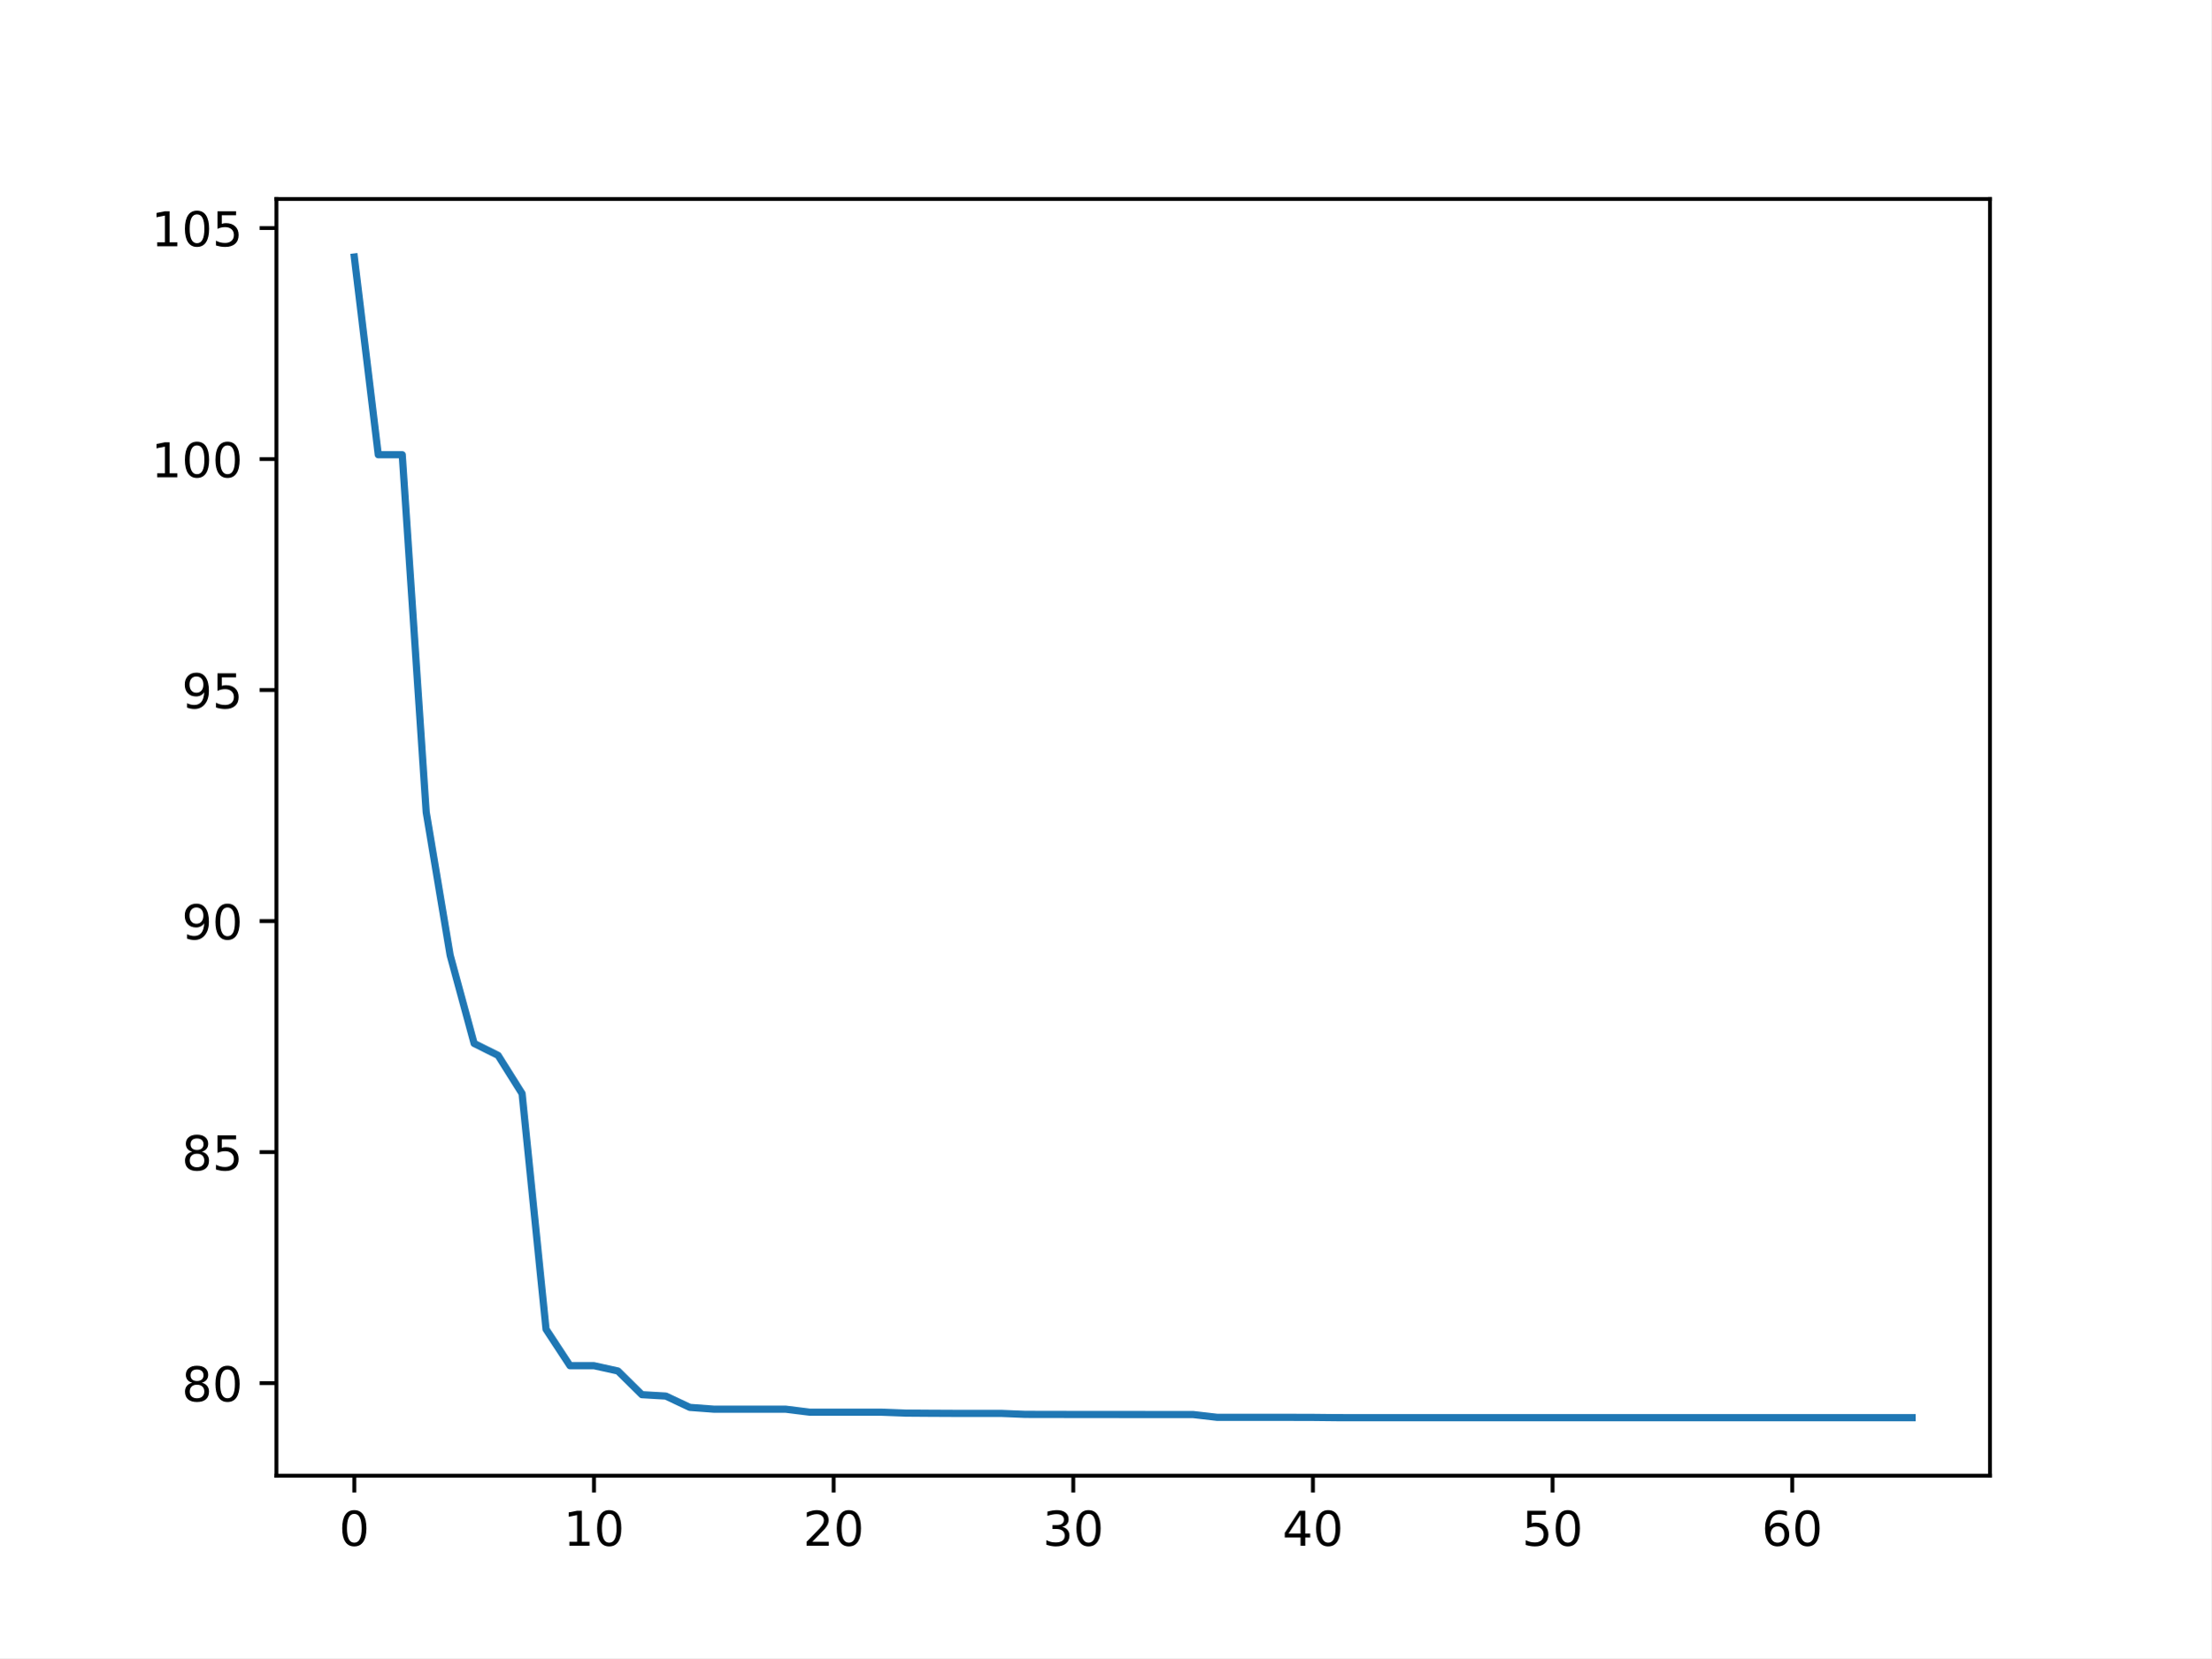
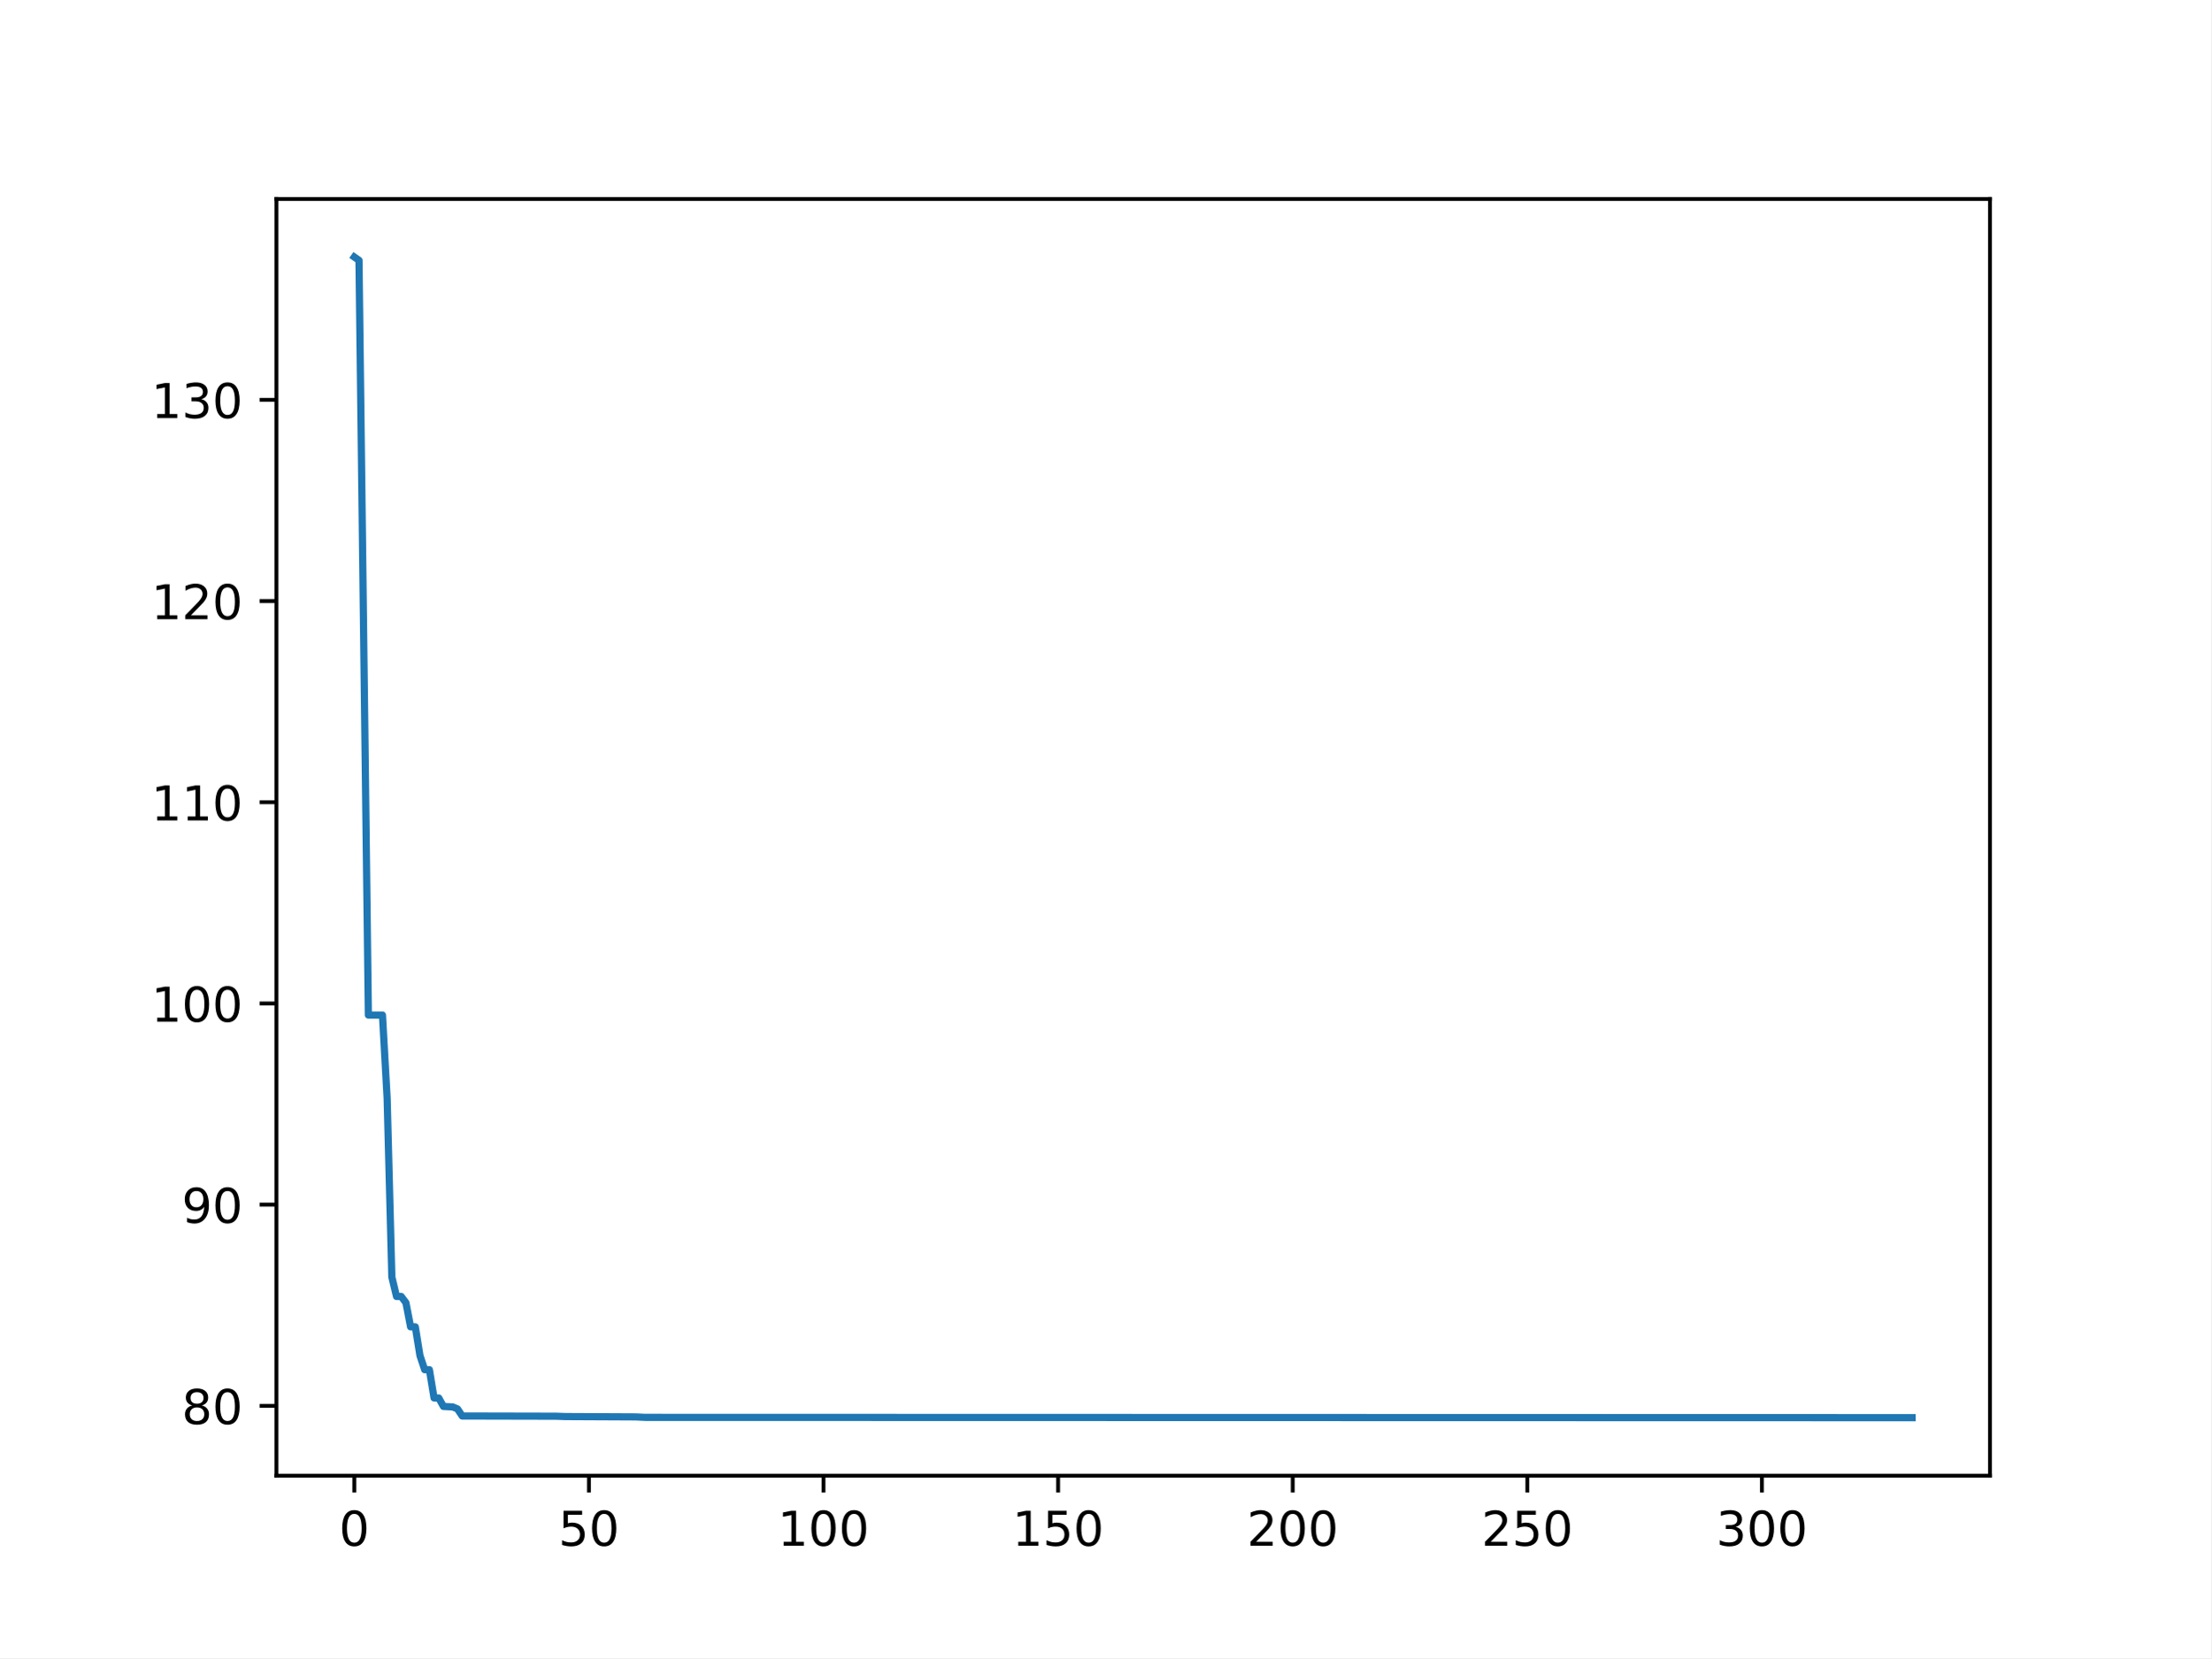
<svg xmlns="http://www.w3.org/2000/svg" xmlns:xlink="http://www.w3.org/1999/xlink" width="460.8pt" height="345.6pt" viewBox="0 0 460.8 345.6" version="1.1">
  <defs>
    <style type="text/css">*{stroke-linejoin: round; stroke-linecap: butt}</style>
  </defs>
  <g id="figure_1">
    <g id="patch_1">
      <path d="M 0 345.6  L 460.8 345.6  L 460.8 0  L 0 0  z " style="fill: #ffffff" />
    </g>
    <g id="axes_1">
      <g id="patch_2">
        <path d="M 57.6 307.584  L 414.72 307.584  L 414.72 41.472  L 57.6 41.472  z " style="fill: #ffffff" />
      </g>
      <g id="matplotlib.axis_1">
        <g id="xtick_1">
          <g id="line2d_1">
            <defs>
-               <path id="mfec3d57e08" d="M 0 0  L 0 3.5  " style="stroke: #000000; stroke-width: 0.8" />
+               <path id="m8e035ff578" d="M 0 0  L 0 3.5  " style="stroke: #000000; stroke-width: 0.8" />
            </defs>
            <g>
-               <use xlink:href="#mfec3d57e08" x="73.833" y="307.584" style="stroke: #000000; stroke-width: 0.8" />
+               <use xlink:href="#m8e035ff578" x="73.833" y="307.584" style="stroke: #000000; stroke-width: 0.8" />
            </g>
          </g>
          <g id="text_1">
            <g transform="translate(70.65148 322.1824) scale(0.1 -0.1)">
              <defs>
                <path id="DejaVuSans-30" d="M 2034 4250  Q 1547 4250 1301 3770  Q 1056 3291 1056 2328  Q 1056 1369 1301 889  Q 1547 409 2034 409  Q 2525 409 2770 889  Q 3016 1369 3016 2328  Q 3016 3291 2770 3770  Q 2525 4250 2034 4250  z M 2034 4750  Q 2819 4750 3233 4129  Q 3647 3509 3647 2328  Q 3647 1150 3233 529  Q 2819 -91 2034 -91  Q 1250 -91 836 529  Q 422 1150 422 2328  Q 422 3509 836 4129  Q 1250 4750 2034 4750  z " transform="scale(0.015625)" />
              </defs>
              <use xlink:href="#DejaVuSans-30" />
            </g>
          </g>
        </g>
        <g id="xtick_2">
          <g id="line2d_2">
            <g>
-               <use xlink:href="#mfec3d57e08" x="123.78" y="307.584" style="stroke: #000000; stroke-width: 0.8" />
+               <use xlink:href="#m8e035ff578" x="122.726" y="307.584" style="stroke: #000000; stroke-width: 0.8" />
            </g>
          </g>
          <g id="text_2">
-             <g transform="translate(117.4171 322.1824) scale(0.1 -0.1)">
-               <defs>
-                 <path id="DejaVuSans-31" d="M 794 531  L 1825 531  L 1825 4091  L 703 3866  L 703 4441  L 1819 4666  L 2450 4666  L 2450 531  L 3481 531  L 3481 0  L 794 0  L 794 531  z " transform="scale(0.015625)" />
-               </defs>
-               <use xlink:href="#DejaVuSans-31" />
+             <g transform="translate(116.364 322.1824) scale(0.1 -0.1)">
+               <defs>
+                 <path id="DejaVuSans-35" d="M 691 4666  L 3169 4666  L 3169 4134  L 1269 4134  L 1269 2991  Q 1406 3038 1543 3061  Q 1681 3084 1819 3084  Q 2600 3084 3056 2656  Q 3513 2228 3513 1497  Q 3513 744 3044 326  Q 2575 -91 1722 -91  Q 1428 -91 1123 -41  Q 819 9 494 109  L 494 744  Q 775 591 1075 516  Q 1375 441 1709 441  Q 2250 441 2565 725  Q 2881 1009 2881 1497  Q 2881 1984 2565 2268  Q 2250 2553 1709 2553  Q 1456 2553 1204 2497  Q 953 2441 691 2322  L 691 4666  z " transform="scale(0.015625)" />
+               </defs>
+               <use xlink:href="#DejaVuSans-35" />
              <use xlink:href="#DejaVuSans-30" x="63.623" />
            </g>
          </g>
        </g>
        <g id="xtick_3">
          <g id="line2d_3">
            <g>
-               <use xlink:href="#mfec3d57e08" x="173.726" y="307.584" style="stroke: #000000; stroke-width: 0.8" />
+               <use xlink:href="#m8e035ff578" x="171.62" y="307.584" style="stroke: #000000; stroke-width: 0.8" />
            </g>
          </g>
          <g id="text_3">
-             <g transform="translate(167.3639 322.1824) scale(0.1 -0.1)">
-               <defs>
-                 <path id="DejaVuSans-32" d="M 1228 531  L 3431 531  L 3431 0  L 469 0  L 469 531  Q 828 903 1448 1529  Q 2069 2156 2228 2338  Q 2531 2678 2651 2914  Q 2772 3150 2772 3378  Q 2772 3750 2511 3984  Q 2250 4219 1831 4219  Q 1534 4219 1204 4116  Q 875 4013 500 3803  L 500 4441  Q 881 4594 1212 4672  Q 1544 4750 1819 4750  Q 2544 4750 2975 4387  Q 3406 4025 3406 3419  Q 3406 3131 3298 2873  Q 3191 2616 2906 2266  Q 2828 2175 2409 1742  Q 1991 1309 1228 531  z " transform="scale(0.015625)" />
-               </defs>
-               <use xlink:href="#DejaVuSans-32" />
-               <use xlink:href="#DejaVuSans-30" x="63.623" />
+             <g transform="translate(162.0765 322.1824) scale(0.1 -0.1)">
+               <defs>
+                 <path id="DejaVuSans-31" d="M 794 531  L 1825 531  L 1825 4091  L 703 3866  L 703 4441  L 1819 4666  L 2450 4666  L 2450 531  L 3481 531  L 3481 0  L 794 0  L 794 531  z " transform="scale(0.015625)" />
+               </defs>
+               <use xlink:href="#DejaVuSans-31" />
+               <use xlink:href="#DejaVuSans-30" x="63.623" />
+               <use xlink:href="#DejaVuSans-30" x="127.246" />
            </g>
          </g>
        </g>
        <g id="xtick_4">
          <g id="line2d_4">
            <g>
-               <use xlink:href="#mfec3d57e08" x="223.673" y="307.584" style="stroke: #000000; stroke-width: 0.8" />
+               <use xlink:href="#m8e035ff578" x="220.514" y="307.584" style="stroke: #000000; stroke-width: 0.8" />
            </g>
          </g>
          <g id="text_4">
-             <g transform="translate(217.3108 322.1824) scale(0.1 -0.1)">
-               <defs>
-                 <path id="DejaVuSans-33" d="M 2597 2516  Q 3050 2419 3304 2112  Q 3559 1806 3559 1356  Q 3559 666 3084 287  Q 2609 -91 1734 -91  Q 1441 -91 1130 -33  Q 819 25 488 141  L 488 750  Q 750 597 1062 519  Q 1375 441 1716 441  Q 2309 441 2620 675  Q 2931 909 2931 1356  Q 2931 1769 2642 2001  Q 2353 2234 1838 2234  L 1294 2234  L 1294 2753  L 1863 2753  Q 2328 2753 2575 2939  Q 2822 3125 2822 3475  Q 2822 3834 2567 4026  Q 2313 4219 1838 4219  Q 1578 4219 1281 4162  Q 984 4106 628 3988  L 628 4550  Q 988 4650 1302 4700  Q 1616 4750 1894 4750  Q 2613 4750 3031 4423  Q 3450 4097 3450 3541  Q 3450 3153 3228 2886  Q 3006 2619 2597 2516  z " transform="scale(0.015625)" />
-               </defs>
-               <use xlink:href="#DejaVuSans-33" />
-               <use xlink:href="#DejaVuSans-30" x="63.623" />
+             <g transform="translate(210.9702 322.1824) scale(0.1 -0.1)">
+               <use xlink:href="#DejaVuSans-31" />
+               <use xlink:href="#DejaVuSans-35" x="63.623" />
+               <use xlink:href="#DejaVuSans-30" x="127.246" />
            </g>
          </g>
        </g>
        <g id="xtick_5">
          <g id="line2d_5">
            <g>
-               <use xlink:href="#mfec3d57e08" x="273.62" y="307.584" style="stroke: #000000; stroke-width: 0.8" />
+               <use xlink:href="#m8e035ff578" x="269.408" y="307.584" style="stroke: #000000; stroke-width: 0.8" />
            </g>
          </g>
          <g id="text_5">
-             <g transform="translate(267.2576 322.1824) scale(0.1 -0.1)">
-               <defs>
-                 <path id="DejaVuSans-34" d="M 2419 4116  L 825 1625  L 2419 1625  L 2419 4116  z M 2253 4666  L 3047 4666  L 3047 1625  L 3713 1625  L 3713 1100  L 3047 1100  L 3047 0  L 2419 0  L 2419 1100  L 313 1100  L 313 1709  L 2253 4666  z " transform="scale(0.015625)" />
-               </defs>
-               <use xlink:href="#DejaVuSans-34" />
-               <use xlink:href="#DejaVuSans-30" x="63.623" />
+             <g transform="translate(259.864 322.1824) scale(0.1 -0.1)">
+               <defs>
+                 <path id="DejaVuSans-32" d="M 1228 531  L 3431 531  L 3431 0  L 469 0  L 469 531  Q 828 903 1448 1529  Q 2069 2156 2228 2338  Q 2531 2678 2651 2914  Q 2772 3150 2772 3378  Q 2772 3750 2511 3984  Q 2250 4219 1831 4219  Q 1534 4219 1204 4116  Q 875 4013 500 3803  L 500 4441  Q 881 4594 1212 4672  Q 1544 4750 1819 4750  Q 2544 4750 2975 4387  Q 3406 4025 3406 3419  Q 3406 3131 3298 2873  Q 3191 2616 2906 2266  Q 2828 2175 2409 1742  Q 1991 1309 1228 531  z " transform="scale(0.015625)" />
+               </defs>
+               <use xlink:href="#DejaVuSans-32" />
+               <use xlink:href="#DejaVuSans-30" x="63.623" />
+               <use xlink:href="#DejaVuSans-30" x="127.246" />
            </g>
          </g>
        </g>
        <g id="xtick_6">
          <g id="line2d_6">
            <g>
-               <use xlink:href="#mfec3d57e08" x="323.567" y="307.584" style="stroke: #000000; stroke-width: 0.8" />
+               <use xlink:href="#m8e035ff578" x="318.302" y="307.584" style="stroke: #000000; stroke-width: 0.8" />
            </g>
          </g>
          <g id="text_6">
-             <g transform="translate(317.2045 322.1824) scale(0.1 -0.1)">
-               <defs>
-                 <path id="DejaVuSans-35" d="M 691 4666  L 3169 4666  L 3169 4134  L 1269 4134  L 1269 2991  Q 1406 3038 1543 3061  Q 1681 3084 1819 3084  Q 2600 3084 3056 2656  Q 3513 2228 3513 1497  Q 3513 744 3044 326  Q 2575 -91 1722 -91  Q 1428 -91 1123 -41  Q 819 9 494 109  L 494 744  Q 775 591 1075 516  Q 1375 441 1709 441  Q 2250 441 2565 725  Q 2881 1009 2881 1497  Q 2881 1984 2565 2268  Q 2250 2553 1709 2553  Q 1456 2553 1204 2497  Q 953 2441 691 2322  L 691 4666  z " transform="scale(0.015625)" />
-               </defs>
-               <use xlink:href="#DejaVuSans-35" />
-               <use xlink:href="#DejaVuSans-30" x="63.623" />
+             <g transform="translate(308.7578 322.1824) scale(0.1 -0.1)">
+               <use xlink:href="#DejaVuSans-32" />
+               <use xlink:href="#DejaVuSans-35" x="63.623" />
+               <use xlink:href="#DejaVuSans-30" x="127.246" />
            </g>
          </g>
        </g>
        <g id="xtick_7">
          <g id="line2d_7">
            <g>
-               <use xlink:href="#mfec3d57e08" x="373.514" y="307.584" style="stroke: #000000; stroke-width: 0.8" />
+               <use xlink:href="#m8e035ff578" x="367.195" y="307.584" style="stroke: #000000; stroke-width: 0.8" />
            </g>
          </g>
          <g id="text_7">
-             <g transform="translate(367.1513 322.1824) scale(0.1 -0.1)">
-               <defs>
-                 <path id="DejaVuSans-36" d="M 2113 2584  Q 1688 2584 1439 2293  Q 1191 2003 1191 1497  Q 1191 994 1439 701  Q 1688 409 2113 409  Q 2538 409 2786 701  Q 3034 994 3034 1497  Q 3034 2003 2786 2293  Q 2538 2584 2113 2584  z M 3366 4563  L 3366 3988  Q 3128 4100 2886 4159  Q 2644 4219 2406 4219  Q 1781 4219 1451 3797  Q 1122 3375 1075 2522  Q 1259 2794 1537 2939  Q 1816 3084 2150 3084  Q 2853 3084 3261 2657  Q 3669 2231 3669 1497  Q 3669 778 3244 343  Q 2819 -91 2113 -91  Q 1303 -91 875 529  Q 447 1150 447 2328  Q 447 3434 972 4092  Q 1497 4750 2381 4750  Q 2619 4750 2861 4703  Q 3103 4656 3366 4563  z " transform="scale(0.015625)" />
-               </defs>
-               <use xlink:href="#DejaVuSans-36" />
-               <use xlink:href="#DejaVuSans-30" x="63.623" />
+             <g transform="translate(357.6515 322.1824) scale(0.1 -0.1)">
+               <defs>
+                 <path id="DejaVuSans-33" d="M 2597 2516  Q 3050 2419 3304 2112  Q 3559 1806 3559 1356  Q 3559 666 3084 287  Q 2609 -91 1734 -91  Q 1441 -91 1130 -33  Q 819 25 488 141  L 488 750  Q 750 597 1062 519  Q 1375 441 1716 441  Q 2309 441 2620 675  Q 2931 909 2931 1356  Q 2931 1769 2642 2001  Q 2353 2234 1838 2234  L 1294 2234  L 1294 2753  L 1863 2753  Q 2328 2753 2575 2939  Q 2822 3125 2822 3475  Q 2822 3834 2567 4026  Q 2313 4219 1838 4219  Q 1578 4219 1281 4162  Q 984 4106 628 3988  L 628 4550  Q 988 4650 1302 4700  Q 1616 4750 1894 4750  Q 2613 4750 3031 4423  Q 3450 4097 3450 3541  Q 3450 3153 3228 2886  Q 3006 2619 2597 2516  z " transform="scale(0.015625)" />
+               </defs>
+               <use xlink:href="#DejaVuSans-33" />
+               <use xlink:href="#DejaVuSans-30" x="63.623" />
+               <use xlink:href="#DejaVuSans-30" x="127.246" />
            </g>
          </g>
        </g>
      </g>
      <g id="matplotlib.axis_2">
        <g id="ytick_1">
          <g id="line2d_8">
            <defs>
-               <path id="m7072d2c1c0" d="M 0 0  L -3.5 0  " style="stroke: #000000; stroke-width: 0.8" />
+               <path id="m26c8aa8392" d="M 0 0  L -3.5 0  " style="stroke: #000000; stroke-width: 0.8" />
            </defs>
            <g>
-               <use xlink:href="#m7072d2c1c0" x="57.6" y="288.289" style="stroke: #000000; stroke-width: 0.8" />
+               <use xlink:href="#m26c8aa8392" x="57.6" y="293.024" style="stroke: #000000; stroke-width: 0.8" />
            </g>
          </g>
          <g id="text_8">
-             <g transform="translate(37.875 292.088) scale(0.1 -0.1)">
+             <g transform="translate(37.875 296.8234) scale(0.1 -0.1)">
              <defs>
                <path id="DejaVuSans-38" d="M 2034 2216  Q 1584 2216 1326 1975  Q 1069 1734 1069 1313  Q 1069 891 1326 650  Q 1584 409 2034 409  Q 2484 409 2743 651  Q 3003 894 3003 1313  Q 3003 1734 2745 1975  Q 2488 2216 2034 2216  z M 1403 2484  Q 997 2584 770 2862  Q 544 3141 544 3541  Q 544 4100 942 4425  Q 1341 4750 2034 4750  Q 2731 4750 3128 4425  Q 3525 4100 3525 3541  Q 3525 3141 3298 2862  Q 3072 2584 2669 2484  Q 3125 2378 3379 2068  Q 3634 1759 3634 1313  Q 3634 634 3220 271  Q 2806 -91 2034 -91  Q 1263 -91 848 271  Q 434 634 434 1313  Q 434 1759 690 2068  Q 947 2378 1403 2484  z M 1172 3481  Q 1172 3119 1398 2916  Q 1625 2713 2034 2713  Q 2441 2713 2670 2916  Q 2900 3119 2900 3481  Q 2900 3844 2670 4047  Q 2441 4250 2034 4250  Q 1625 4250 1398 4047  Q 1172 3844 1172 3481  z " transform="scale(0.015625)" />
              </defs>
              <use xlink:href="#DejaVuSans-38" />
              <use xlink:href="#DejaVuSans-30" x="63.623" />
            </g>
          </g>
        </g>
        <g id="ytick_2">
          <g id="line2d_9">
            <g>
-               <use xlink:href="#m7072d2c1c0" x="57.6" y="240.136" style="stroke: #000000; stroke-width: 0.8" />
+               <use xlink:href="#m26c8aa8392" x="57.6" y="251.085" style="stroke: #000000; stroke-width: 0.8" />
            </g>
          </g>
          <g id="text_9">
-             <g transform="translate(37.875 243.9347) scale(0.1 -0.1)">
-               <use xlink:href="#DejaVuSans-38" />
-               <use xlink:href="#DejaVuSans-35" x="63.623" />
+             <g transform="translate(37.875 254.8841) scale(0.1 -0.1)">
+               <defs>
+                 <path id="DejaVuSans-39" d="M 703 97  L 703 672  Q 941 559 1184 500  Q 1428 441 1663 441  Q 2288 441 2617 861  Q 2947 1281 2994 2138  Q 2813 1869 2534 1725  Q 2256 1581 1919 1581  Q 1219 1581 811 2004  Q 403 2428 403 3163  Q 403 3881 828 4315  Q 1253 4750 1959 4750  Q 2769 4750 3195 4129  Q 3622 3509 3622 2328  Q 3622 1225 3098 567  Q 2575 -91 1691 -91  Q 1453 -91 1209 -44  Q 966 3 703 97  z M 1959 2075  Q 2384 2075 2632 2365  Q 2881 2656 2881 3163  Q 2881 3666 2632 3958  Q 2384 4250 1959 4250  Q 1534 4250 1286 3958  Q 1038 3666 1038 3163  Q 1038 2656 1286 2365  Q 1534 2075 1959 2075  z " transform="scale(0.015625)" />
+               </defs>
+               <use xlink:href="#DejaVuSans-39" />
+               <use xlink:href="#DejaVuSans-30" x="63.623" />
            </g>
          </g>
        </g>
        <g id="ytick_3">
          <g id="line2d_10">
            <g>
-               <use xlink:href="#m7072d2c1c0" x="57.6" y="191.982" style="stroke: #000000; stroke-width: 0.8" />
+               <use xlink:href="#m26c8aa8392" x="57.6" y="209.145" style="stroke: #000000; stroke-width: 0.8" />
            </g>
          </g>
          <g id="text_10">
-             <g transform="translate(37.875 195.7815) scale(0.1 -0.1)">
-               <defs>
-                 <path id="DejaVuSans-39" d="M 703 97  L 703 672  Q 941 559 1184 500  Q 1428 441 1663 441  Q 2288 441 2617 861  Q 2947 1281 2994 2138  Q 2813 1869 2534 1725  Q 2256 1581 1919 1581  Q 1219 1581 811 2004  Q 403 2428 403 3163  Q 403 3881 828 4315  Q 1253 4750 1959 4750  Q 2769 4750 3195 4129  Q 3622 3509 3622 2328  Q 3622 1225 3098 567  Q 2575 -91 1691 -91  Q 1453 -91 1209 -44  Q 966 3 703 97  z M 1959 2075  Q 2384 2075 2632 2365  Q 2881 2656 2881 3163  Q 2881 3666 2632 3958  Q 2384 4250 1959 4250  Q 1534 4250 1286 3958  Q 1038 3666 1038 3163  Q 1038 2656 1286 2365  Q 1534 2075 1959 2075  z " transform="scale(0.015625)" />
-               </defs>
-               <use xlink:href="#DejaVuSans-39" />
-               <use xlink:href="#DejaVuSans-30" x="63.623" />
+             <g transform="translate(31.5125 212.9447) scale(0.1 -0.1)">
+               <use xlink:href="#DejaVuSans-31" />
+               <use xlink:href="#DejaVuSans-30" x="63.623" />
+               <use xlink:href="#DejaVuSans-30" x="127.246" />
            </g>
          </g>
        </g>
        <g id="ytick_4">
          <g id="line2d_11">
            <g>
-               <use xlink:href="#m7072d2c1c0" x="57.6" y="143.829" style="stroke: #000000; stroke-width: 0.8" />
+               <use xlink:href="#m26c8aa8392" x="57.6" y="167.206" style="stroke: #000000; stroke-width: 0.8" />
            </g>
          </g>
          <g id="text_11">
-             <g transform="translate(37.875 147.6283) scale(0.1 -0.1)">
-               <use xlink:href="#DejaVuSans-39" />
-               <use xlink:href="#DejaVuSans-35" x="63.623" />
+             <g transform="translate(31.5125 171.0053) scale(0.1 -0.1)">
+               <use xlink:href="#DejaVuSans-31" />
+               <use xlink:href="#DejaVuSans-31" x="63.623" />
+               <use xlink:href="#DejaVuSans-30" x="127.246" />
            </g>
          </g>
        </g>
        <g id="ytick_5">
          <g id="line2d_12">
            <g>
-               <use xlink:href="#m7072d2c1c0" x="57.6" y="95.676" style="stroke: #000000; stroke-width: 0.8" />
+               <use xlink:href="#m26c8aa8392" x="57.6" y="125.267" style="stroke: #000000; stroke-width: 0.8" />
            </g>
          </g>
          <g id="text_12">
-             <g transform="translate(31.5125 99.47502) scale(0.1 -0.1)">
-               <use xlink:href="#DejaVuSans-31" />
-               <use xlink:href="#DejaVuSans-30" x="63.623" />
+             <g transform="translate(31.5125 129.0659) scale(0.1 -0.1)">
+               <use xlink:href="#DejaVuSans-31" />
+               <use xlink:href="#DejaVuSans-32" x="63.623" />
              <use xlink:href="#DejaVuSans-30" x="127.246" />
            </g>
          </g>
        </g>
        <g id="ytick_6">
          <g id="line2d_13">
            <g>
-               <use xlink:href="#m7072d2c1c0" x="57.6" y="47.523" style="stroke: #000000; stroke-width: 0.8" />
+               <use xlink:href="#m26c8aa8392" x="57.6" y="83.327" style="stroke: #000000; stroke-width: 0.8" />
            </g>
          </g>
          <g id="text_13">
-             <g transform="translate(31.5125 51.32177) scale(0.1 -0.1)">
-               <use xlink:href="#DejaVuSans-31" />
-               <use xlink:href="#DejaVuSans-30" x="63.623" />
-               <use xlink:href="#DejaVuSans-35" x="127.246" />
+             <g transform="translate(31.5125 87.12653) scale(0.1 -0.1)">
+               <use xlink:href="#DejaVuSans-31" />
+               <use xlink:href="#DejaVuSans-33" x="63.623" />
+               <use xlink:href="#DejaVuSans-30" x="127.246" />
            </g>
          </g>
        </g>
      </g>
      <g id="line2d_14">
-         <path d="M 73.833 53.568  L 78.827 94.778  L 83.822 94.778  L 88.817 169.275  L 93.811 199.114  L 98.806 217.489  L 103.801 219.974  L 108.796 227.933  L 113.79 277.047  L 118.785 284.658  L 123.78 284.658  L 128.774 285.758  L 133.769 290.695  L 138.764 290.989  L 143.758 293.345  L 148.753 293.716  L 153.748 293.716  L 158.742 293.72  L 163.737 293.72  L 168.732 294.346  L 173.726 294.346  L 178.721 294.346  L 183.716 294.348  L 188.71 294.54  L 193.705 294.576  L 198.7 294.6  L 203.695 294.604  L 208.689 294.604  L 213.684 294.806  L 218.679 294.811  L 223.673 294.824  L 228.668 294.824  L 233.663 294.832  L 238.657 294.833  L 243.652 294.838  L 248.647 294.838  L 253.641 295.414  L 258.636 295.414  L 263.631 295.417  L 268.625 295.419  L 273.62 295.431  L 278.615 295.484  L 283.61 295.485  L 288.604 295.485  L 293.599 295.486  L 298.594 295.486  L 303.588 295.486  L 308.583 295.486  L 313.578 295.486  L 318.572 295.488  L 323.567 295.488  L 328.562 295.488  L 333.556 295.488  L 338.551 295.488  L 343.546 295.488  L 348.54 295.488  L 353.535 295.488  L 358.53 295.488  L 363.524 295.488  L 368.519 295.488  L 373.514 295.488  L 378.509 295.488  L 383.503 295.488  L 388.498 295.488  L 393.493 295.488  L 398.487 295.488  " clip-path="url(#p2f320b2645)" style="fill: none; stroke: #1f77b4; stroke-width: 1.5; stroke-linecap: square" />
+         <path d="M 73.833 53.568  L 74.811 54.257  L 76.766 211.572  L 79.7 211.572  L 80.678 228.913  L 81.656 266.171  L 82.634 270.227  L 83.611 270.227  L 84.589 271.525  L 85.567 276.558  L 86.545 276.558  L 87.523 282.567  L 88.501 285.492  L 89.479 285.492  L 90.457 291.382  L 91.434 291.388  L 92.412 293.149  L 94.368 293.253  L 95.346 293.669  L 96.324 295.14  L 115.881 295.184  L 117.837 295.256  L 132.505 295.327  L 134.461 295.422  L 398.487 295.488  L 398.487 295.488  " clip-path="url(#p39a414834a)" style="fill: none; stroke: #1f77b4; stroke-width: 1.5; stroke-linecap: square" />
      </g>
      <g id="patch_3">
        <path d="M 57.6 307.584  L 57.6 41.472  " style="fill: none; stroke: #000000; stroke-width: 0.8; stroke-linejoin: miter; stroke-linecap: square" />
      </g>
      <g id="patch_4">
        <path d="M 414.72 307.584  L 414.72 41.472  " style="fill: none; stroke: #000000; stroke-width: 0.8; stroke-linejoin: miter; stroke-linecap: square" />
      </g>
      <g id="patch_5">
        <path d="M 57.6 307.584  L 414.72 307.584  " style="fill: none; stroke: #000000; stroke-width: 0.8; stroke-linejoin: miter; stroke-linecap: square" />
      </g>
      <g id="patch_6">
        <path d="M 57.6 41.472  L 414.72 41.472  " style="fill: none; stroke: #000000; stroke-width: 0.8; stroke-linejoin: miter; stroke-linecap: square" />
      </g>
    </g>
  </g>
  <defs>
-     <clipPath id="p2f320b2645">
+     <clipPath id="p39a414834a">
      <rect x="57.6" y="41.472" width="357.12" height="266.112" />
    </clipPath>
  </defs>
</svg>
